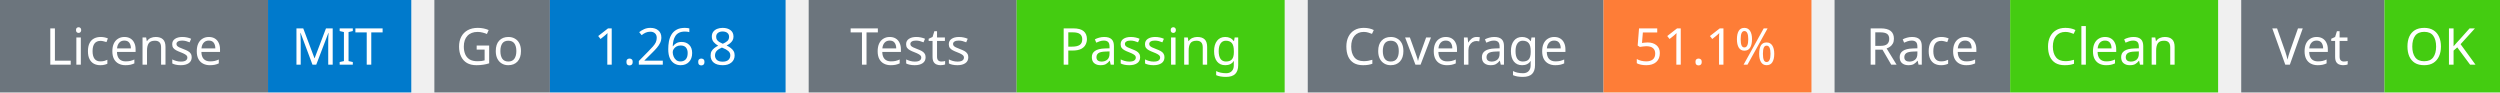
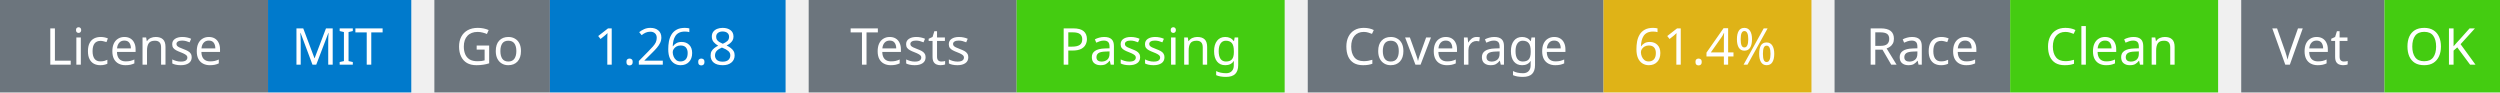
<svg xmlns="http://www.w3.org/2000/svg" width="541" height="20" viewBox="0 0 541 20">
  <g transform="translate(0, 0)">
    <rect x="0" y="0" width="58" height="20" fill="#6c757d" />
    <rect x="58" y="0" width="31" height="20" fill="#007acc" />
    <text x="29" y="14" text-anchor="middle" font-family="sans-serif" font-size="11" fill="white">License</text>
    <text x="73" y="14" text-anchor="middle" font-family="sans-serif" font-size="11" fill="white">MIT</text>
  </g>
  <g transform="translate(94, 0)">
    <rect x="0" y="0" width="25" height="20" fill="#6c757d" />
    <rect x="25" y="0" width="51" height="20" fill="#007acc" />
    <text x="12" y="14" text-anchor="middle" font-family="sans-serif" font-size="11" fill="white">Go</text>
    <text x="50" y="14" text-anchor="middle" font-family="sans-serif" font-size="11" fill="white">1.26.8</text>
  </g>
  <g transform="translate(175, 0)">
    <rect x="0" y="0" width="45" height="20" fill="#6c757d" />
    <rect x="45" y="0" width="58" height="20" fill="#4c1" />
    <text x="22" y="14" text-anchor="middle" font-family="sans-serif" font-size="11" fill="white">Tests</text>
    <text x="74" y="14" text-anchor="middle" font-family="sans-serif" font-size="11" fill="white">Passing</text>
  </g>
  <g transform="translate(283, 0)">
    <rect x="0" y="0" width="64" height="20" fill="#6c757d" />
-     <rect x="64" y="0" width="45" height="20" fill="#fe7d37" />
+     <rect x="64" y="0" width="45" height="20" fill="#dfb317" />
    <text x="32" y="14" text-anchor="middle" font-family="sans-serif" font-size="11" fill="white">Coverage</text>
-     <text x="86" y="14" text-anchor="middle" font-family="sans-serif" font-size="11" fill="white">51.1%</text>
+     <text x="86" y="14" text-anchor="middle" font-family="sans-serif" font-size="11" fill="white">61.4%</text>
  </g>
  <g transform="translate(397, 0)">
    <rect x="0" y="0" width="38" height="20" fill="#6c757d" />
    <rect x="38" y="0" width="45" height="20" fill="#4c1" />
    <text x="19" y="14" text-anchor="middle" font-family="sans-serif" font-size="11" fill="white">Race</text>
    <text x="60" y="14" text-anchor="middle" font-family="sans-serif" font-size="11" fill="white">Clean</text>
  </g>
  <g transform="translate(485, 0)">
    <rect x="0" y="0" width="31" height="20" fill="#6c757d" />
    <rect x="31" y="0" width="25" height="20" fill="#4c1" />
    <text x="15" y="14" text-anchor="middle" font-family="sans-serif" font-size="11" fill="white">Vet</text>
    <text x="43" y="14" text-anchor="middle" font-family="sans-serif" font-size="11" fill="white">OK</text>
  </g>
</svg>
